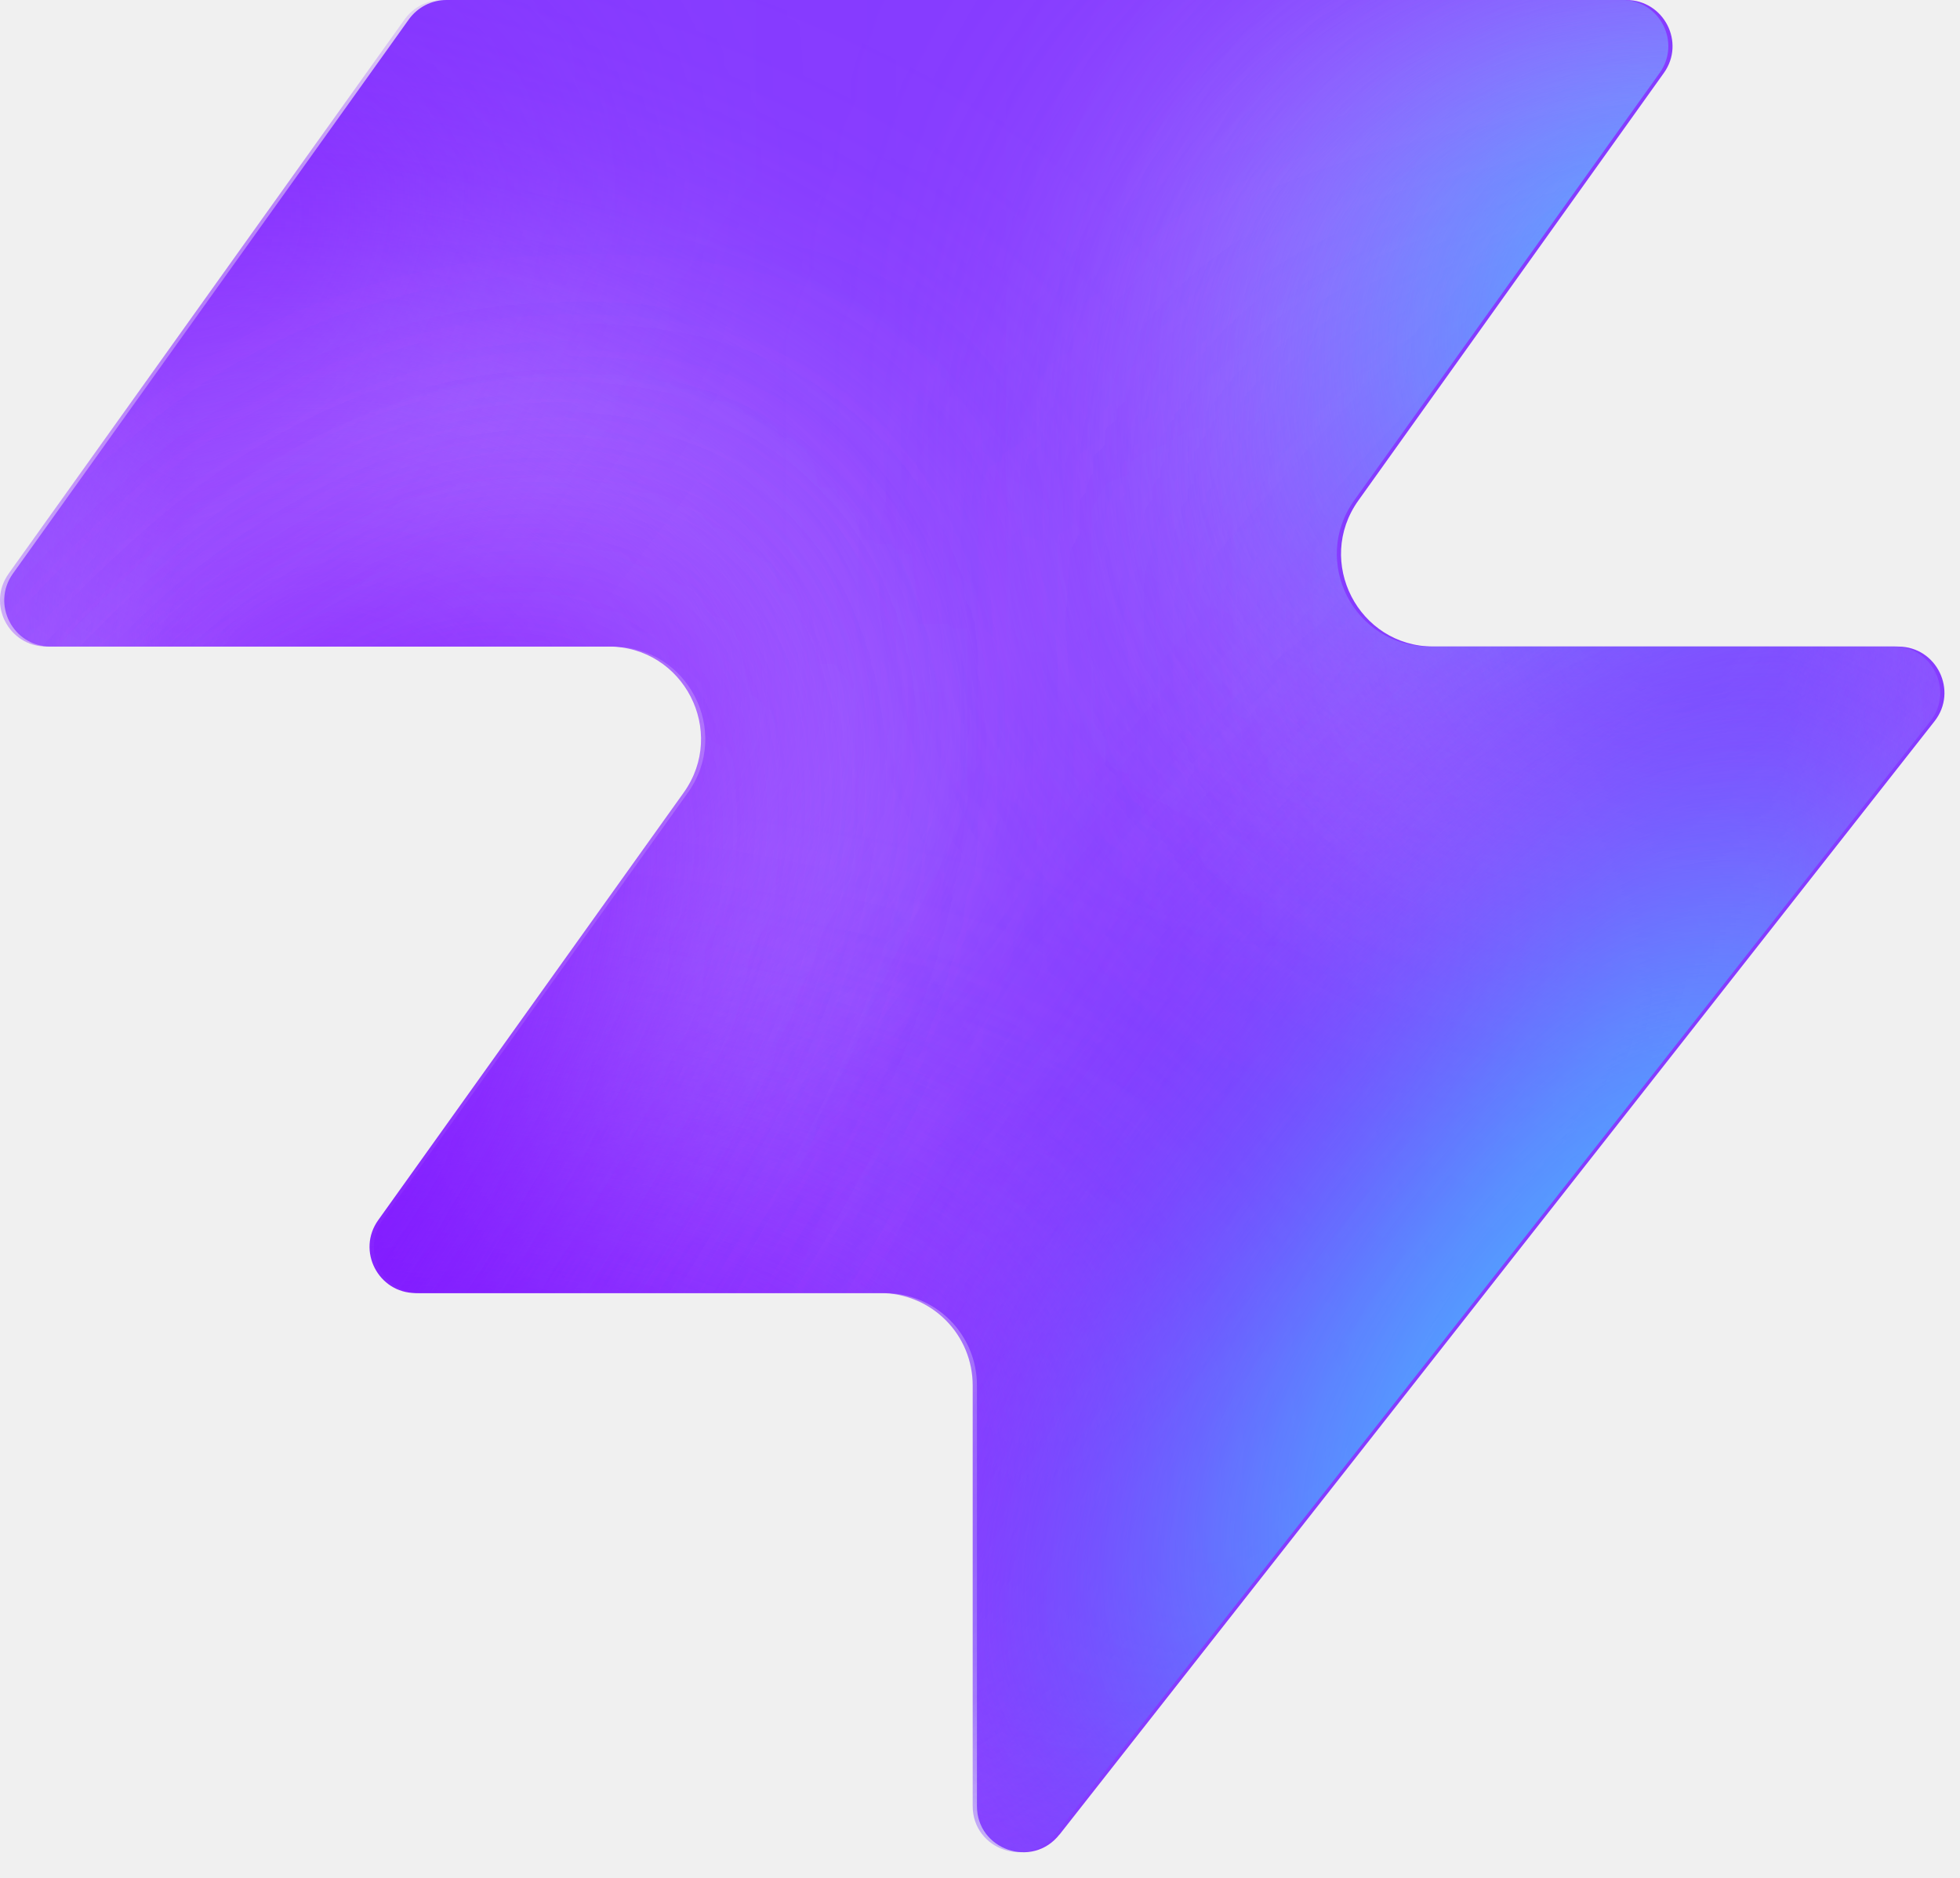
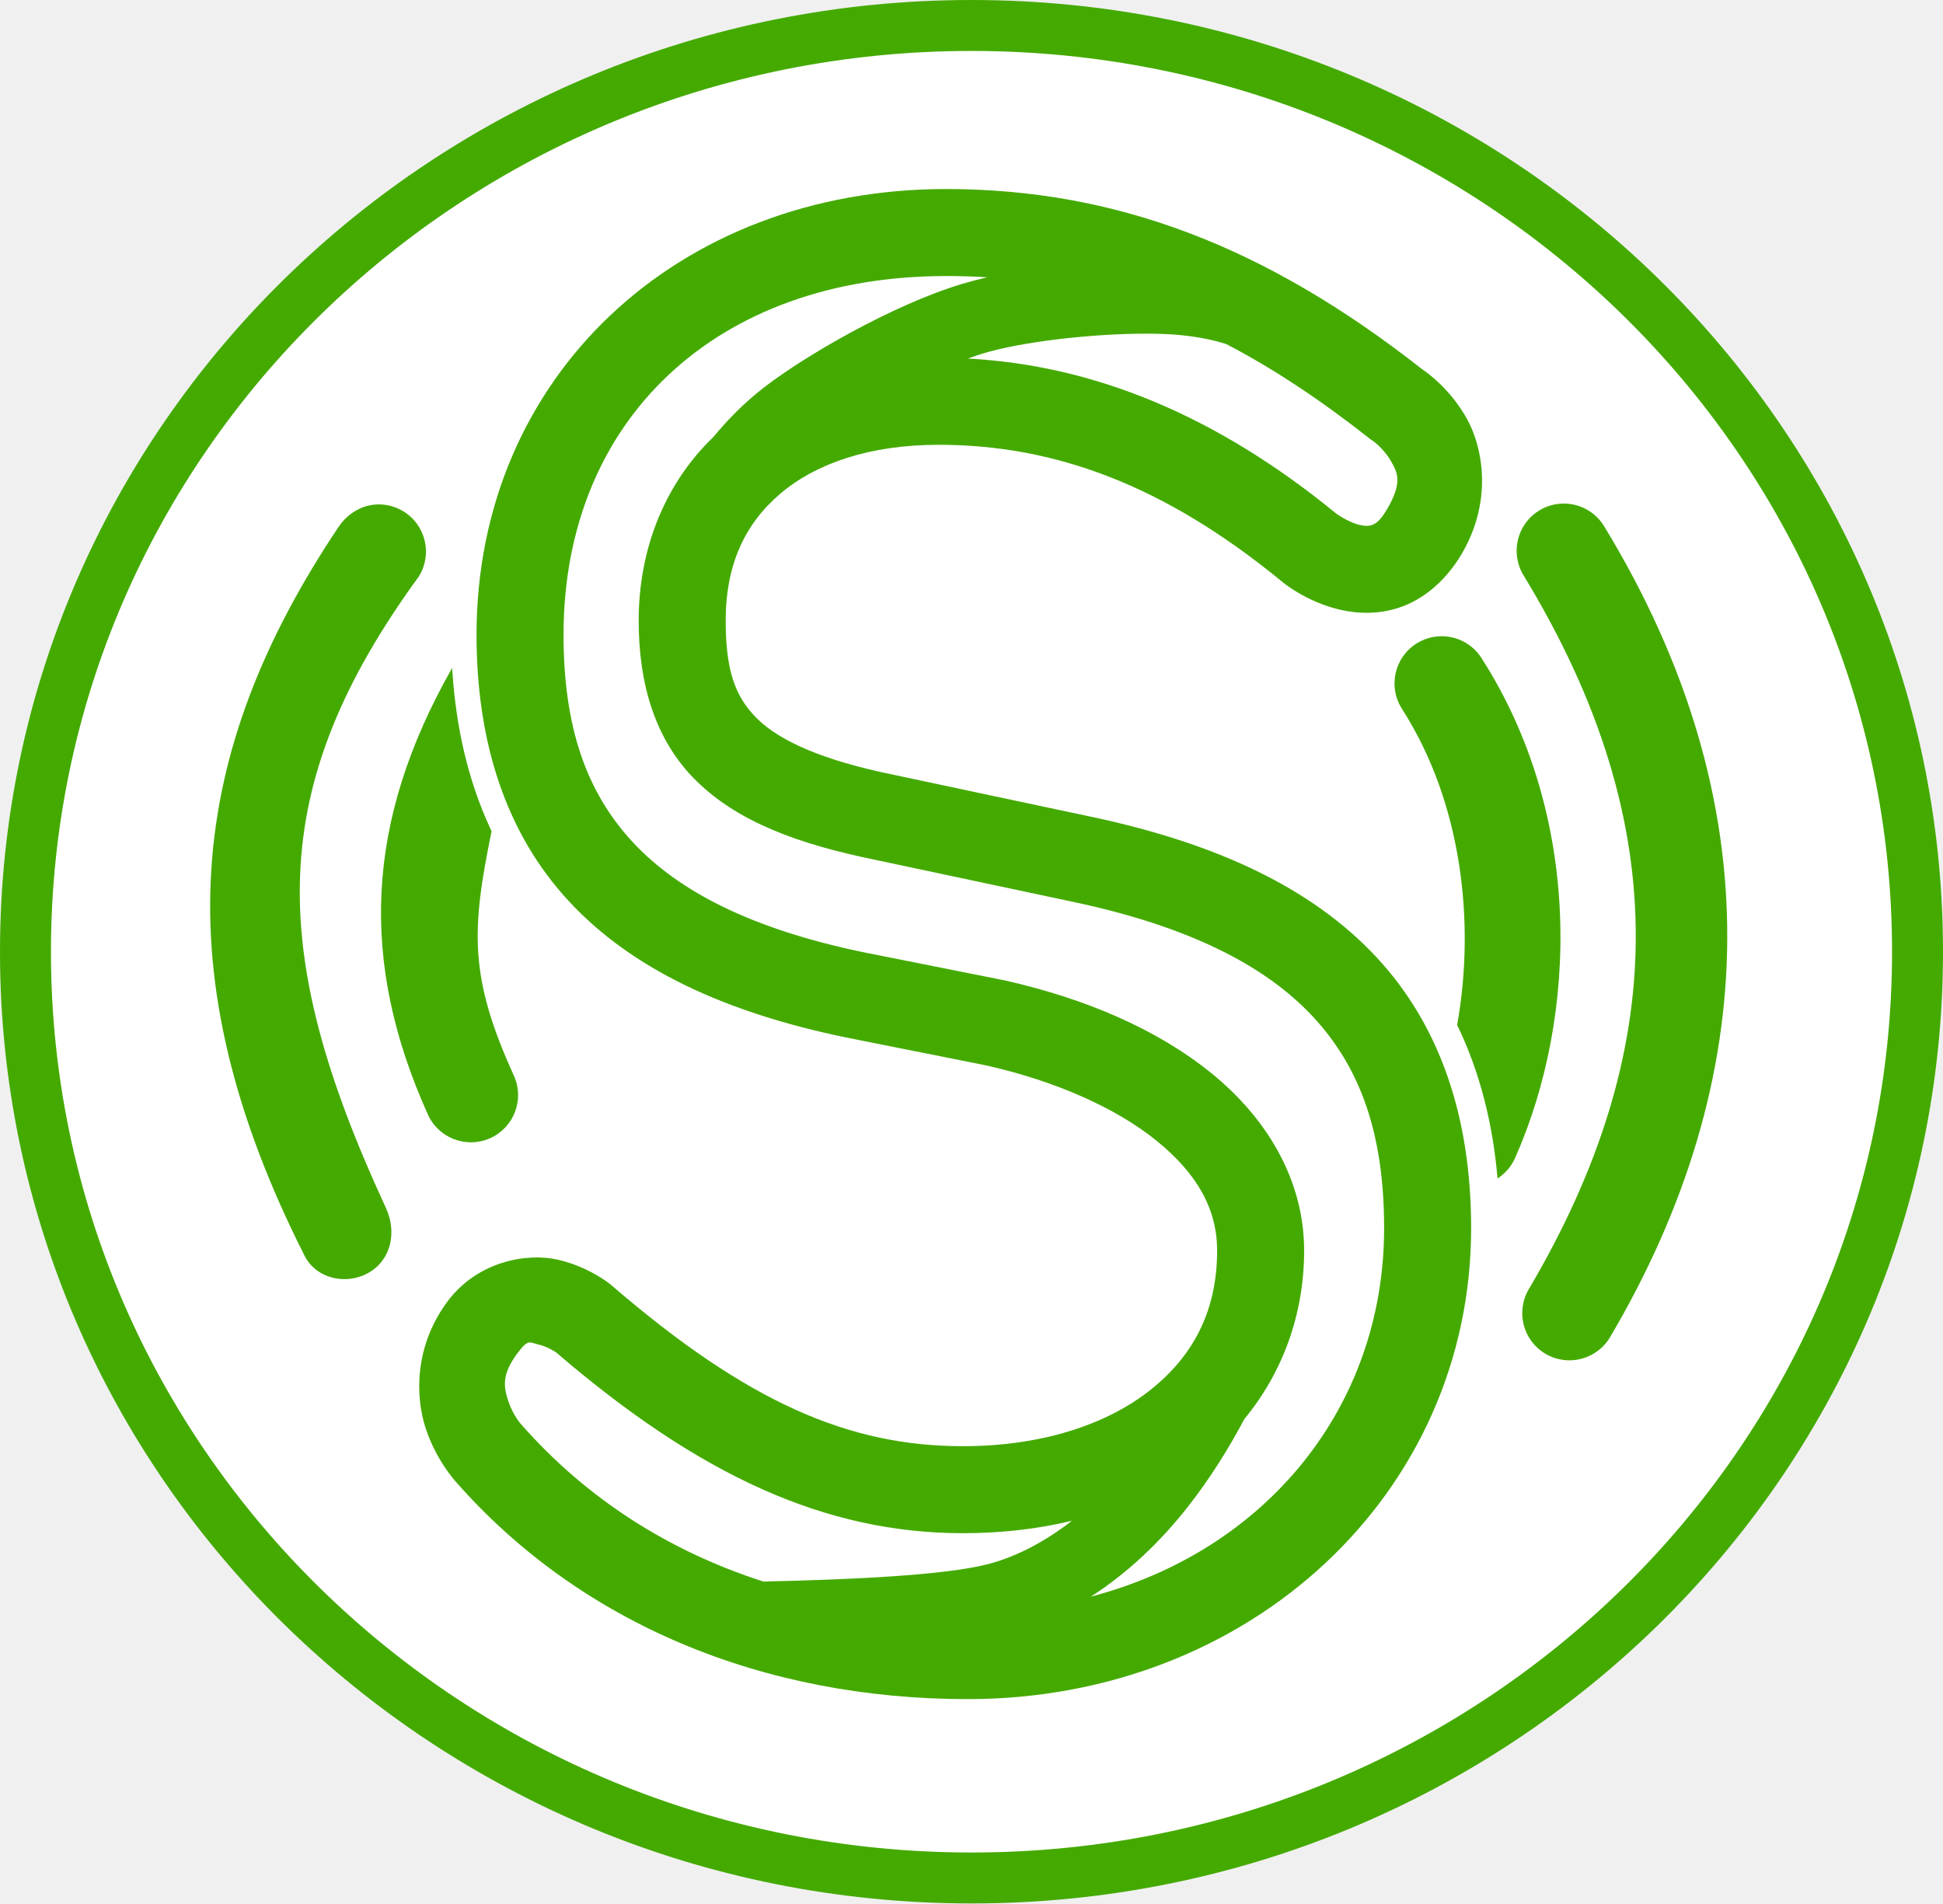
- <svg xmlns="http://www.w3.org/2000/svg" width="48" height="46" fill="none" viewBox="0 0 48 46">
-   <path fill="#863bff" d="M25.946 44.938c-.664.845-2.021.375-2.021-.698V33.937a2.26 2.26 0 0 0-2.262-2.262H10.287c-.92 0-1.456-1.04-.92-1.788l7.48-10.471c1.07-1.497 0-3.578-1.842-3.578H1.237c-.92 0-1.456-1.04-.92-1.788L10.013.474c.214-.297.556-.474.92-.474h28.894c.92 0 1.456 1.04.92 1.788l-7.48 10.471c-1.07 1.498 0 3.579 1.842 3.579h11.377c.943 0 1.473 1.088.89 1.83L25.947 44.94z" style="fill:#863bff;fill:color(display-p3 .525 .23 1);fill-opacity:1" />
-   <mask id="a" width="48" height="46" x="0" y="0" maskUnits="userSpaceOnUse" style="mask-type:alpha">
-     <path fill="#000" d="M25.842 44.938c-.664.844-2.021.375-2.021-.698V33.937a2.26 2.26 0 0 0-2.262-2.262H10.183c-.92 0-1.456-1.04-.92-1.788l7.48-10.471c1.07-1.498 0-3.579-1.842-3.579H1.133c-.92 0-1.456-1.04-.92-1.787L9.91.473c.214-.297.556-.474.92-.474h28.894c.92 0 1.456 1.04.92 1.788l-7.48 10.471c-1.07 1.498 0 3.578 1.842 3.578h11.377c.943 0 1.473 1.088.89 1.832L25.843 44.94z" style="fill:#000;fill-opacity:1" />
-   </mask>
-   <g mask="url(#a)">
-     <g filter="url(#b)">
-       <ellipse cx="5.508" cy="14.704" fill="#ede6ff" rx="5.508" ry="14.704" style="fill:#ede6ff;fill:color(display-p3 .927 .903 1);fill-opacity:1" transform="matrix(.00324 1 1 -.00324 -4.47 31.516)" />
-     </g>
-     <g filter="url(#c)">
-       <ellipse cx="10.399" cy="29.851" fill="#ede6ff" rx="10.399" ry="29.851" style="fill:#ede6ff;fill:color(display-p3 .927 .903 1);fill-opacity:1" transform="matrix(.00324 1 1 -.00324 -39.328 7.883)" />
-     </g>
-     <g filter="url(#d)">
-       <ellipse cx="5.508" cy="30.487" fill="#7e14ff" rx="5.508" ry="30.487" style="fill:#7e14ff;fill:color(display-p3 .492 .077 1);fill-opacity:1" transform="rotate(89.814 -25.913 -14.639)scale(1 -1)" />
-     </g>
-     <g filter="url(#e)">
-       <ellipse cx="5.508" cy="30.599" fill="#7e14ff" rx="5.508" ry="30.599" style="fill:#7e14ff;fill:color(display-p3 .492 .077 1);fill-opacity:1" transform="rotate(89.814 -32.644 -3.334)scale(1 -1)" />
-     </g>
-     <g filter="url(#f)">
-       <ellipse cx="5.508" cy="30.599" fill="#7e14ff" rx="5.508" ry="30.599" style="fill:#7e14ff;fill:color(display-p3 .492 .077 1);fill-opacity:1" transform="matrix(.00324 1 1 -.00324 -34.34 30.47)" />
-     </g>
-     <g filter="url(#g)">
-       <ellipse cx="14.072" cy="22.078" fill="#ede6ff" rx="14.072" ry="22.078" style="fill:#ede6ff;fill:color(display-p3 .927 .903 1);fill-opacity:1" transform="rotate(93.35 24.506 48.493)scale(-1 1)" />
-     </g>
-     <g filter="url(#h)">
-       <ellipse cx="3.47" cy="21.501" fill="#7e14ff" rx="3.47" ry="21.501" style="fill:#7e14ff;fill:color(display-p3 .492 .077 1);fill-opacity:1" transform="rotate(89.009 28.708 47.59)scale(-1 1)" />
-     </g>
-     <g filter="url(#i)">
-       <ellipse cx="3.47" cy="21.501" fill="#7e14ff" rx="3.47" ry="21.501" style="fill:#7e14ff;fill:color(display-p3 .492 .077 1);fill-opacity:1" transform="rotate(89.009 28.708 47.59)scale(-1 1)" />
-     </g>
-     <g filter="url(#j)">
-       <ellipse cx=".387" cy="8.972" fill="#7e14ff" rx="4.407" ry="29.108" style="fill:#7e14ff;fill:color(display-p3 .492 .077 1);fill-opacity:1" transform="rotate(39.51 .387 8.972)" />
-     </g>
-     <g filter="url(#k)">
-       <ellipse cx="47.523" cy="-6.092" fill="#7e14ff" rx="4.407" ry="29.108" style="fill:#7e14ff;fill:color(display-p3 .492 .077 1);fill-opacity:1" transform="rotate(37.892 47.523 -6.092)" />
-     </g>
-     <g filter="url(#l)">
-       <ellipse cx="41.412" cy="6.333" fill="#47bfff" rx="5.971" ry="9.665" style="fill:#47bfff;fill:color(display-p3 .28 .748 1);fill-opacity:1" transform="rotate(37.892 41.412 6.333)" />
-     </g>
-     <g filter="url(#m)">
-       <ellipse cx="-1.879" cy="38.332" fill="#7e14ff" rx="4.407" ry="29.108" style="fill:#7e14ff;fill:color(display-p3 .492 .077 1);fill-opacity:1" transform="rotate(37.892 -1.88 38.332)" />
-     </g>
-     <g filter="url(#n)">
-       <ellipse cx="-1.879" cy="38.332" fill="#7e14ff" rx="4.407" ry="29.108" style="fill:#7e14ff;fill:color(display-p3 .492 .077 1);fill-opacity:1" transform="rotate(37.892 -1.88 38.332)" />
-     </g>
-     <g filter="url(#o)">
-       <ellipse cx="35.651" cy="29.907" fill="#7e14ff" rx="4.407" ry="29.108" style="fill:#7e14ff;fill:color(display-p3 .492 .077 1);fill-opacity:1" transform="rotate(37.892 35.651 29.907)" />
-     </g>
-     <g filter="url(#p)">
-       <ellipse cx="38.418" cy="32.4" fill="#47bfff" rx="5.971" ry="15.297" style="fill:#47bfff;fill:color(display-p3 .28 .748 1);fill-opacity:1" transform="rotate(37.892 38.418 32.4)" />
-     </g>
+ <svg xmlns="http://www.w3.org/2000/svg" version="1.1" id="svg1" width="1011.558" height="991.037" viewBox="0 0 1011.558 991.037">
+   <defs id="defs1" />
+   <g id="g1" transform="translate(-870.084,-282.6626)">
+     <ellipse style="fill:#ffffff;fill-opacity:1;stroke:#44aa00;stroke-width:26.525;stroke-linecap:butt;stroke-linejoin:bevel;stroke-dasharray:none;stroke-opacity:1" id="path16" cx="1375.863" cy="778.181" rx="492.517" ry="482.256" />
+     <ellipse style="fill:#000000;stroke:#000000;stroke-opacity:1" id="path1" cx="1481.871" cy="856.017" rx="3.548" ry="2.193" />
+     <path id="path4" style="baseline-shift:baseline;display:inline;overflow:visible;opacity:1;vector-effect:none;fill:#44aa00;stroke-linecap:round;enable-background:accumulate;stop-color:#000000;stop-opacity:1" d="m 1362.584,381.084 c -139.831,9.3e-4 -244.41,97.753 -244.41,232.045 0,55.917 15.253,103.343 48.092,138.766 32.839,35.422 81.176,57.809 143.826,70.838 l 0.094,0.019 73.279,14.607 c 36.404,8.207 67.879,22.274 88.887,39.348 21.035,17.096 31.387,35.522 31.387,57.078 0,31.576 -12.588,55.197 -35.268,72.975 -22.68,17.778 -56.416,28.869 -97.066,28.869 -59.446,0 -112.173,-22.778 -183.037,-83.834 l -0.461,-0.395 -0.48,-0.371 c 0,0 -10.86,-8.818 -26.889,-12.496 -16.029,-3.679 -41.724,0.708 -57.367,21.607 -17.249,23.045 -17.06,49.266 -11.432,66.305 5.507,16.672 15.48,27.519 15.912,27.984 65.053,73.874 160.108,112.889 266.275,112.889 146.805,0 262.051,-106.904 262.051,-245.223 0,-56.685 -15.616,-104.874 -49.225,-140.992 -33.608,-36.118 -83.122,-59.213 -147.619,-72.98 l -0.01,-0.002 -103.433,-21.988 -0.104,-0.021 c -37.68,-7.646 -59.738,-17.88 -71.297,-29.266 -11.559,-11.386 -16.398,-25.163 -16.398,-51.039 0,-29.459 10.212,-50.648 28.541,-66.191 18.329,-15.544 46.163,-25.375 82.371,-25.375 60.121,0 117.225,20.808 178.418,71.006 l 0.029,0.023 0.029,0.025 c 0,0 12.227,10.608 30.562,14.84 9.168,2.116 20.772,2.657 32.555,-1.785 11.783,-4.442 22.618,-13.851 30.371,-26.803 16.206,-27.072 12.051,-55.408 2.291,-72.121 -8.445,-14.461 -19.631,-22.549 -22.639,-24.574 -80.623,-63.334 -158.636,-93.767 -247.834,-93.768 z m 0,45.297 c 7.275,0 14.433,0.211 21.492,0.639 -4.541,1.06 -8.931,2.218 -13.117,3.473 -35.906,10.763 -81.934,37.428 -103.447,54.139 -10.239,7.953 -18.778,16.818 -26.082,25.592 -24.76,23.837 -38.836,57.584 -38.836,95.584 0,32.697 8.39,62.116 29.906,83.311 21.517,21.195 52.378,32.925 94.078,41.387 l 103.115,21.922 c 58.974,12.591 98.917,32.691 123.897,59.535 24.982,26.847 37.088,61.39 37.088,110.135 0,93.1 -61.45,167.941 -152.686,191.871 19.127,-12.297 36.099,-28.478 50.256,-46.471 11.937,-15.171 21.409,-30.533 29.715,-46.08 19.582,-23.748 31.07,-53.997 31.07,-87.631 0,-37.016 -19.633,-69.084 -48.113,-92.23 -28.481,-23.147 -66,-39.054 -107.656,-48.424 l -0.272,-0.061 -73.682,-14.686 c -57.048,-11.864 -95.652,-31.209 -119.828,-57.287 -24.176,-26.078 -36.012,-59.92 -36.012,-107.969 0,-111.71 79.384,-186.748 199.113,-186.748 z m 99.309,30.037 c 8.674,-0.141 16.505,0.086 22.727,0.711 9.817,0.987 17.426,2.594 23.936,4.709 24.27,12.62 48.751,28.837 74.381,49.014 l 0.873,0.688 0.936,0.598 c 0,0 5.524,3.841 9.199,10.133 3.675,6.292 6.714,11.386 -2.041,26.012 -3.614,6.037 -5.93,7.099 -7.482,7.684 -1.552,0.585 -3.463,0.709 -6.391,0.033 -5.856,-1.352 -12.139,-5.822 -12.139,-5.822 l 0.059,0.049 c -62.501,-51.271 -126.355,-77.396 -191.922,-80.879 2.755,-1.032 5.364,-1.923 7.783,-2.648 20.457,-6.132 54.06,-9.856 80.082,-10.279 z m 221.77,88.439 c -4.311,0.1 -8.52,1.334 -12.203,3.576 -11.589,7.056 -15.263,22.171 -8.207,33.76 79.918,131.246 74.999,249.233 2.75,371.68 -6.895,11.685 -3.011,26.748 8.674,33.643 11.685,6.895 26.748,3.011 33.643,-8.674 79.197,-134.224 84.49,-278.356 -3.1,-422.201 -4.565,-7.496 -12.782,-11.988 -21.557,-11.783 z m -615.811,0.434 c -8.774,-0.205 -16.675,4.489 -21.557,11.783 -78.285,116.967 -92.332,231.733 -17.646,379.396 6.124,12.107 21.957,15.569 33.642,8.674 11.685,-6.895 14.378,-21.332 8.674,-33.643 -62.14,-134.122 -62.621,-219.338 17.297,-328.874 7.056,-11.589 3.382,-26.704 -8.207,-33.76 -3.683,-2.242 -7.892,-3.476 -12.203,-3.576 z m 551.65,68.656 c -4.308,0.203 -8.486,1.536 -12.115,3.865 -11.418,7.328 -14.734,22.525 -7.406,33.943 31.364,48.87 38.211,111.504 28.719,164.59 0.01,0.012 0.012,0.025 0.018,0.037 12.12,24.939 18.659,52.299 21.012,79.863 4.024,-2.596 7.201,-6.312 9.141,-10.689 32.885,-74.194 35.258,-178.072 -17.539,-260.338 -4.74,-7.387 -13.061,-11.683 -21.828,-11.271 z m -514.01,16.463 c -45.619,80.288 -48.225,153.312 -12.708,232.385 5.497,12.404 20.01,18.003 32.414,12.506 12.405,-5.498 18.005,-20.011 12.506,-32.416 -23.758,-52.014 -22.056,-76.71 -11.696,-127.449 -0.249,-0.525 -0.495,-1.049 -0.738,-1.576 -11.713,-25.301 -17.73,-52.968 -19.602,-80.705 -0.063,-0.914 -0.121,-1.829 -0.176,-2.744 z m 40.334,351.203 c 1.238,-0.061 2.494,0.592 4.576,1.07 4.686,1.075 9.107,4.048 9.246,4.143 74.939,64.365 140.431,94.1 211.754,94.1 19.905,0 38.97,-2.175 56.77,-6.477 -13.553,10.51 -28.184,18.371 -42.709,22.318 -22.386,6.084 -71.714,8.305 -117.943,9.334 -49.569,-15.908 -92.412,-43.516 -126.066,-81.812 l -0.182,-0.207 -0.188,-0.201 c 0,0 -3.974,-4.495 -6.336,-11.645 -2.362,-7.15 -3.743,-13.693 4.684,-24.951 3.243,-4.332 4.803,-5.593 6.394,-5.672 z" />
  </g>
-   <defs>
-     <filter id="b" width="60.045" height="41.654" x="-19.77" y="16.149" color-interpolation-filters="sRGB" filterUnits="userSpaceOnUse">
-       <feFlood flood-opacity="0" result="BackgroundImageFix" />
-       <feBlend in="SourceGraphic" in2="BackgroundImageFix" result="shape" />
-       <feGaussianBlur result="effect1_foregroundBlur_2002_17158" stdDeviation="7.659" />
-     </filter>
-     <filter id="c" width="90.34" height="51.437" x="-54.613" y="-7.533" color-interpolation-filters="sRGB" filterUnits="userSpaceOnUse">
-       <feFlood flood-opacity="0" result="BackgroundImageFix" />
-       <feBlend in="SourceGraphic" in2="BackgroundImageFix" result="shape" />
-       <feGaussianBlur result="effect1_foregroundBlur_2002_17158" stdDeviation="7.659" />
-     </filter>
-     <filter id="d" width="79.355" height="29.4" x="-49.64" y="2.03" color-interpolation-filters="sRGB" filterUnits="userSpaceOnUse">
-       <feFlood flood-opacity="0" result="BackgroundImageFix" />
-       <feBlend in="SourceGraphic" in2="BackgroundImageFix" result="shape" />
-       <feGaussianBlur result="effect1_foregroundBlur_2002_17158" stdDeviation="4.596" />
-     </filter>
-     <filter id="e" width="79.579" height="29.4" x="-45.045" y="20.029" color-interpolation-filters="sRGB" filterUnits="userSpaceOnUse">
-       <feFlood flood-opacity="0" result="BackgroundImageFix" />
-       <feBlend in="SourceGraphic" in2="BackgroundImageFix" result="shape" />
-       <feGaussianBlur result="effect1_foregroundBlur_2002_17158" stdDeviation="4.596" />
-     </filter>
-     <filter id="f" width="79.579" height="29.4" x="-43.513" y="21.178" color-interpolation-filters="sRGB" filterUnits="userSpaceOnUse">
-       <feFlood flood-opacity="0" result="BackgroundImageFix" />
-       <feBlend in="SourceGraphic" in2="BackgroundImageFix" result="shape" />
-       <feGaussianBlur result="effect1_foregroundBlur_2002_17158" stdDeviation="4.596" />
-     </filter>
-     <filter id="g" width="74.749" height="58.852" x="15.756" y="-17.901" color-interpolation-filters="sRGB" filterUnits="userSpaceOnUse">
-       <feFlood flood-opacity="0" result="BackgroundImageFix" />
-       <feBlend in="SourceGraphic" in2="BackgroundImageFix" result="shape" />
-       <feGaussianBlur result="effect1_foregroundBlur_2002_17158" stdDeviation="7.659" />
-     </filter>
-     <filter id="h" width="61.377" height="25.362" x="23.548" y="2.284" color-interpolation-filters="sRGB" filterUnits="userSpaceOnUse">
-       <feFlood flood-opacity="0" result="BackgroundImageFix" />
-       <feBlend in="SourceGraphic" in2="BackgroundImageFix" result="shape" />
-       <feGaussianBlur result="effect1_foregroundBlur_2002_17158" stdDeviation="4.596" />
-     </filter>
-     <filter id="i" width="61.377" height="25.362" x="23.548" y="2.284" color-interpolation-filters="sRGB" filterUnits="userSpaceOnUse">
-       <feFlood flood-opacity="0" result="BackgroundImageFix" />
-       <feBlend in="SourceGraphic" in2="BackgroundImageFix" result="shape" />
-       <feGaussianBlur result="effect1_foregroundBlur_2002_17158" stdDeviation="4.596" />
-     </filter>
-     <filter id="j" width="56.045" height="63.649" x="-27.636" y="-22.853" color-interpolation-filters="sRGB" filterUnits="userSpaceOnUse">
-       <feFlood flood-opacity="0" result="BackgroundImageFix" />
-       <feBlend in="SourceGraphic" in2="BackgroundImageFix" result="shape" />
-       <feGaussianBlur result="effect1_foregroundBlur_2002_17158" stdDeviation="4.596" />
-     </filter>
-     <filter id="k" width="54.814" height="64.646" x="20.116" y="-38.415" color-interpolation-filters="sRGB" filterUnits="userSpaceOnUse">
-       <feFlood flood-opacity="0" result="BackgroundImageFix" />
-       <feBlend in="SourceGraphic" in2="BackgroundImageFix" result="shape" />
-       <feGaussianBlur result="effect1_foregroundBlur_2002_17158" stdDeviation="4.596" />
-     </filter>
-     <filter id="l" width="33.541" height="35.313" x="24.641" y="-11.323" color-interpolation-filters="sRGB" filterUnits="userSpaceOnUse">
-       <feFlood flood-opacity="0" result="BackgroundImageFix" />
-       <feBlend in="SourceGraphic" in2="BackgroundImageFix" result="shape" />
-       <feGaussianBlur result="effect1_foregroundBlur_2002_17158" stdDeviation="4.596" />
-     </filter>
-     <filter id="m" width="54.814" height="64.646" x="-29.286" y="6.009" color-interpolation-filters="sRGB" filterUnits="userSpaceOnUse">
-       <feFlood flood-opacity="0" result="BackgroundImageFix" />
-       <feBlend in="SourceGraphic" in2="BackgroundImageFix" result="shape" />
-       <feGaussianBlur result="effect1_foregroundBlur_2002_17158" stdDeviation="4.596" />
-     </filter>
-     <filter id="n" width="54.814" height="64.646" x="-29.286" y="6.009" color-interpolation-filters="sRGB" filterUnits="userSpaceOnUse">
-       <feFlood flood-opacity="0" result="BackgroundImageFix" />
-       <feBlend in="SourceGraphic" in2="BackgroundImageFix" result="shape" />
-       <feGaussianBlur result="effect1_foregroundBlur_2002_17158" stdDeviation="4.596" />
-     </filter>
-     <filter id="o" width="54.814" height="64.646" x="8.244" y="-2.416" color-interpolation-filters="sRGB" filterUnits="userSpaceOnUse">
-       <feFlood flood-opacity="0" result="BackgroundImageFix" />
-       <feBlend in="SourceGraphic" in2="BackgroundImageFix" result="shape" />
-       <feGaussianBlur result="effect1_foregroundBlur_2002_17158" stdDeviation="4.596" />
-     </filter>
-     <filter id="p" width="39.409" height="43.623" x="18.713" y="10.588" color-interpolation-filters="sRGB" filterUnits="userSpaceOnUse">
-       <feFlood flood-opacity="0" result="BackgroundImageFix" />
-       <feBlend in="SourceGraphic" in2="BackgroundImageFix" result="shape" />
-       <feGaussianBlur result="effect1_foregroundBlur_2002_17158" stdDeviation="4.596" />
-     </filter>
-   </defs>
</svg>
